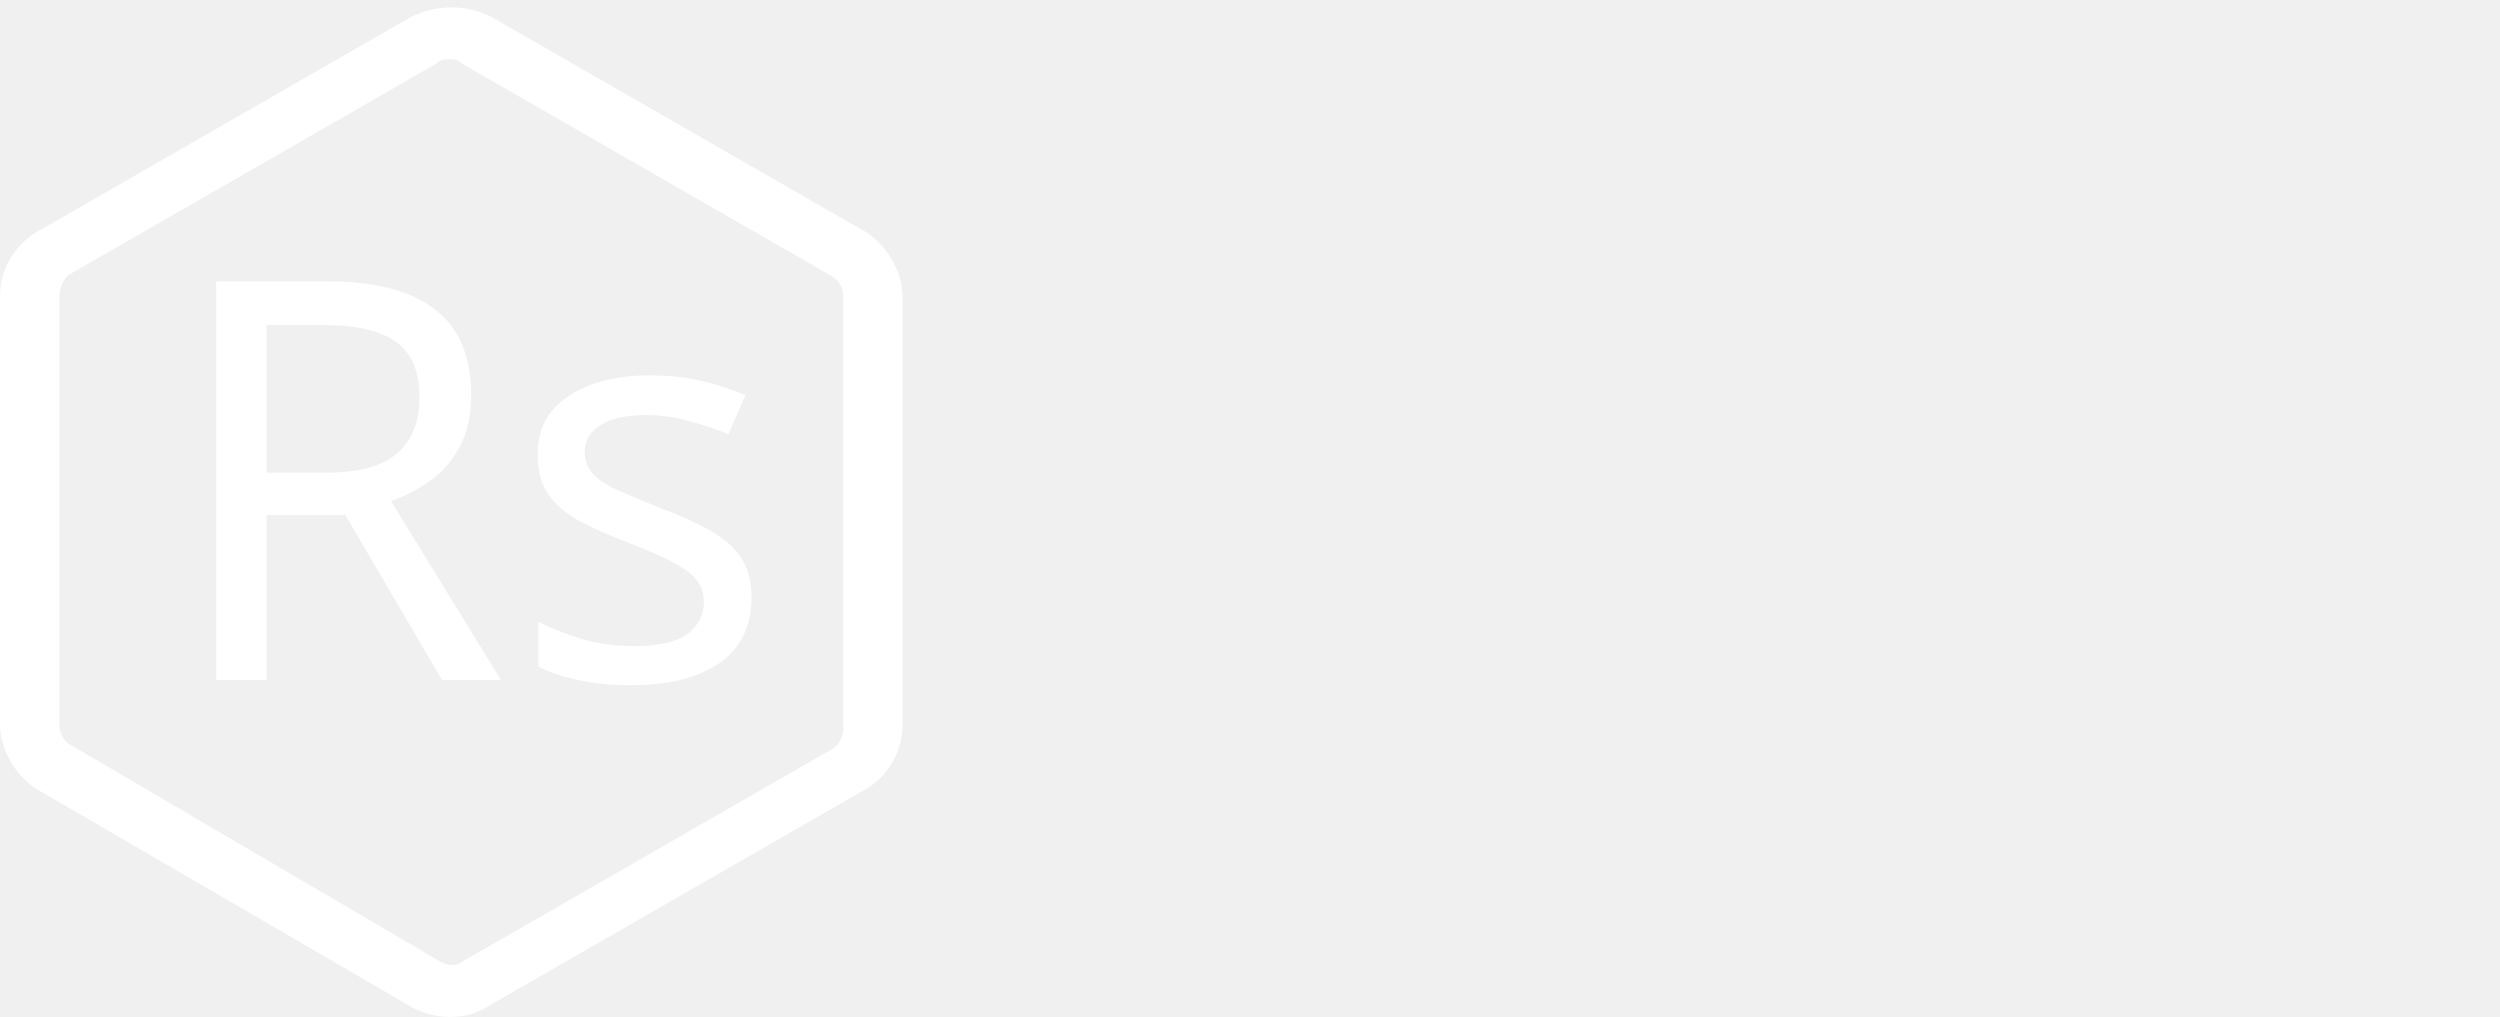
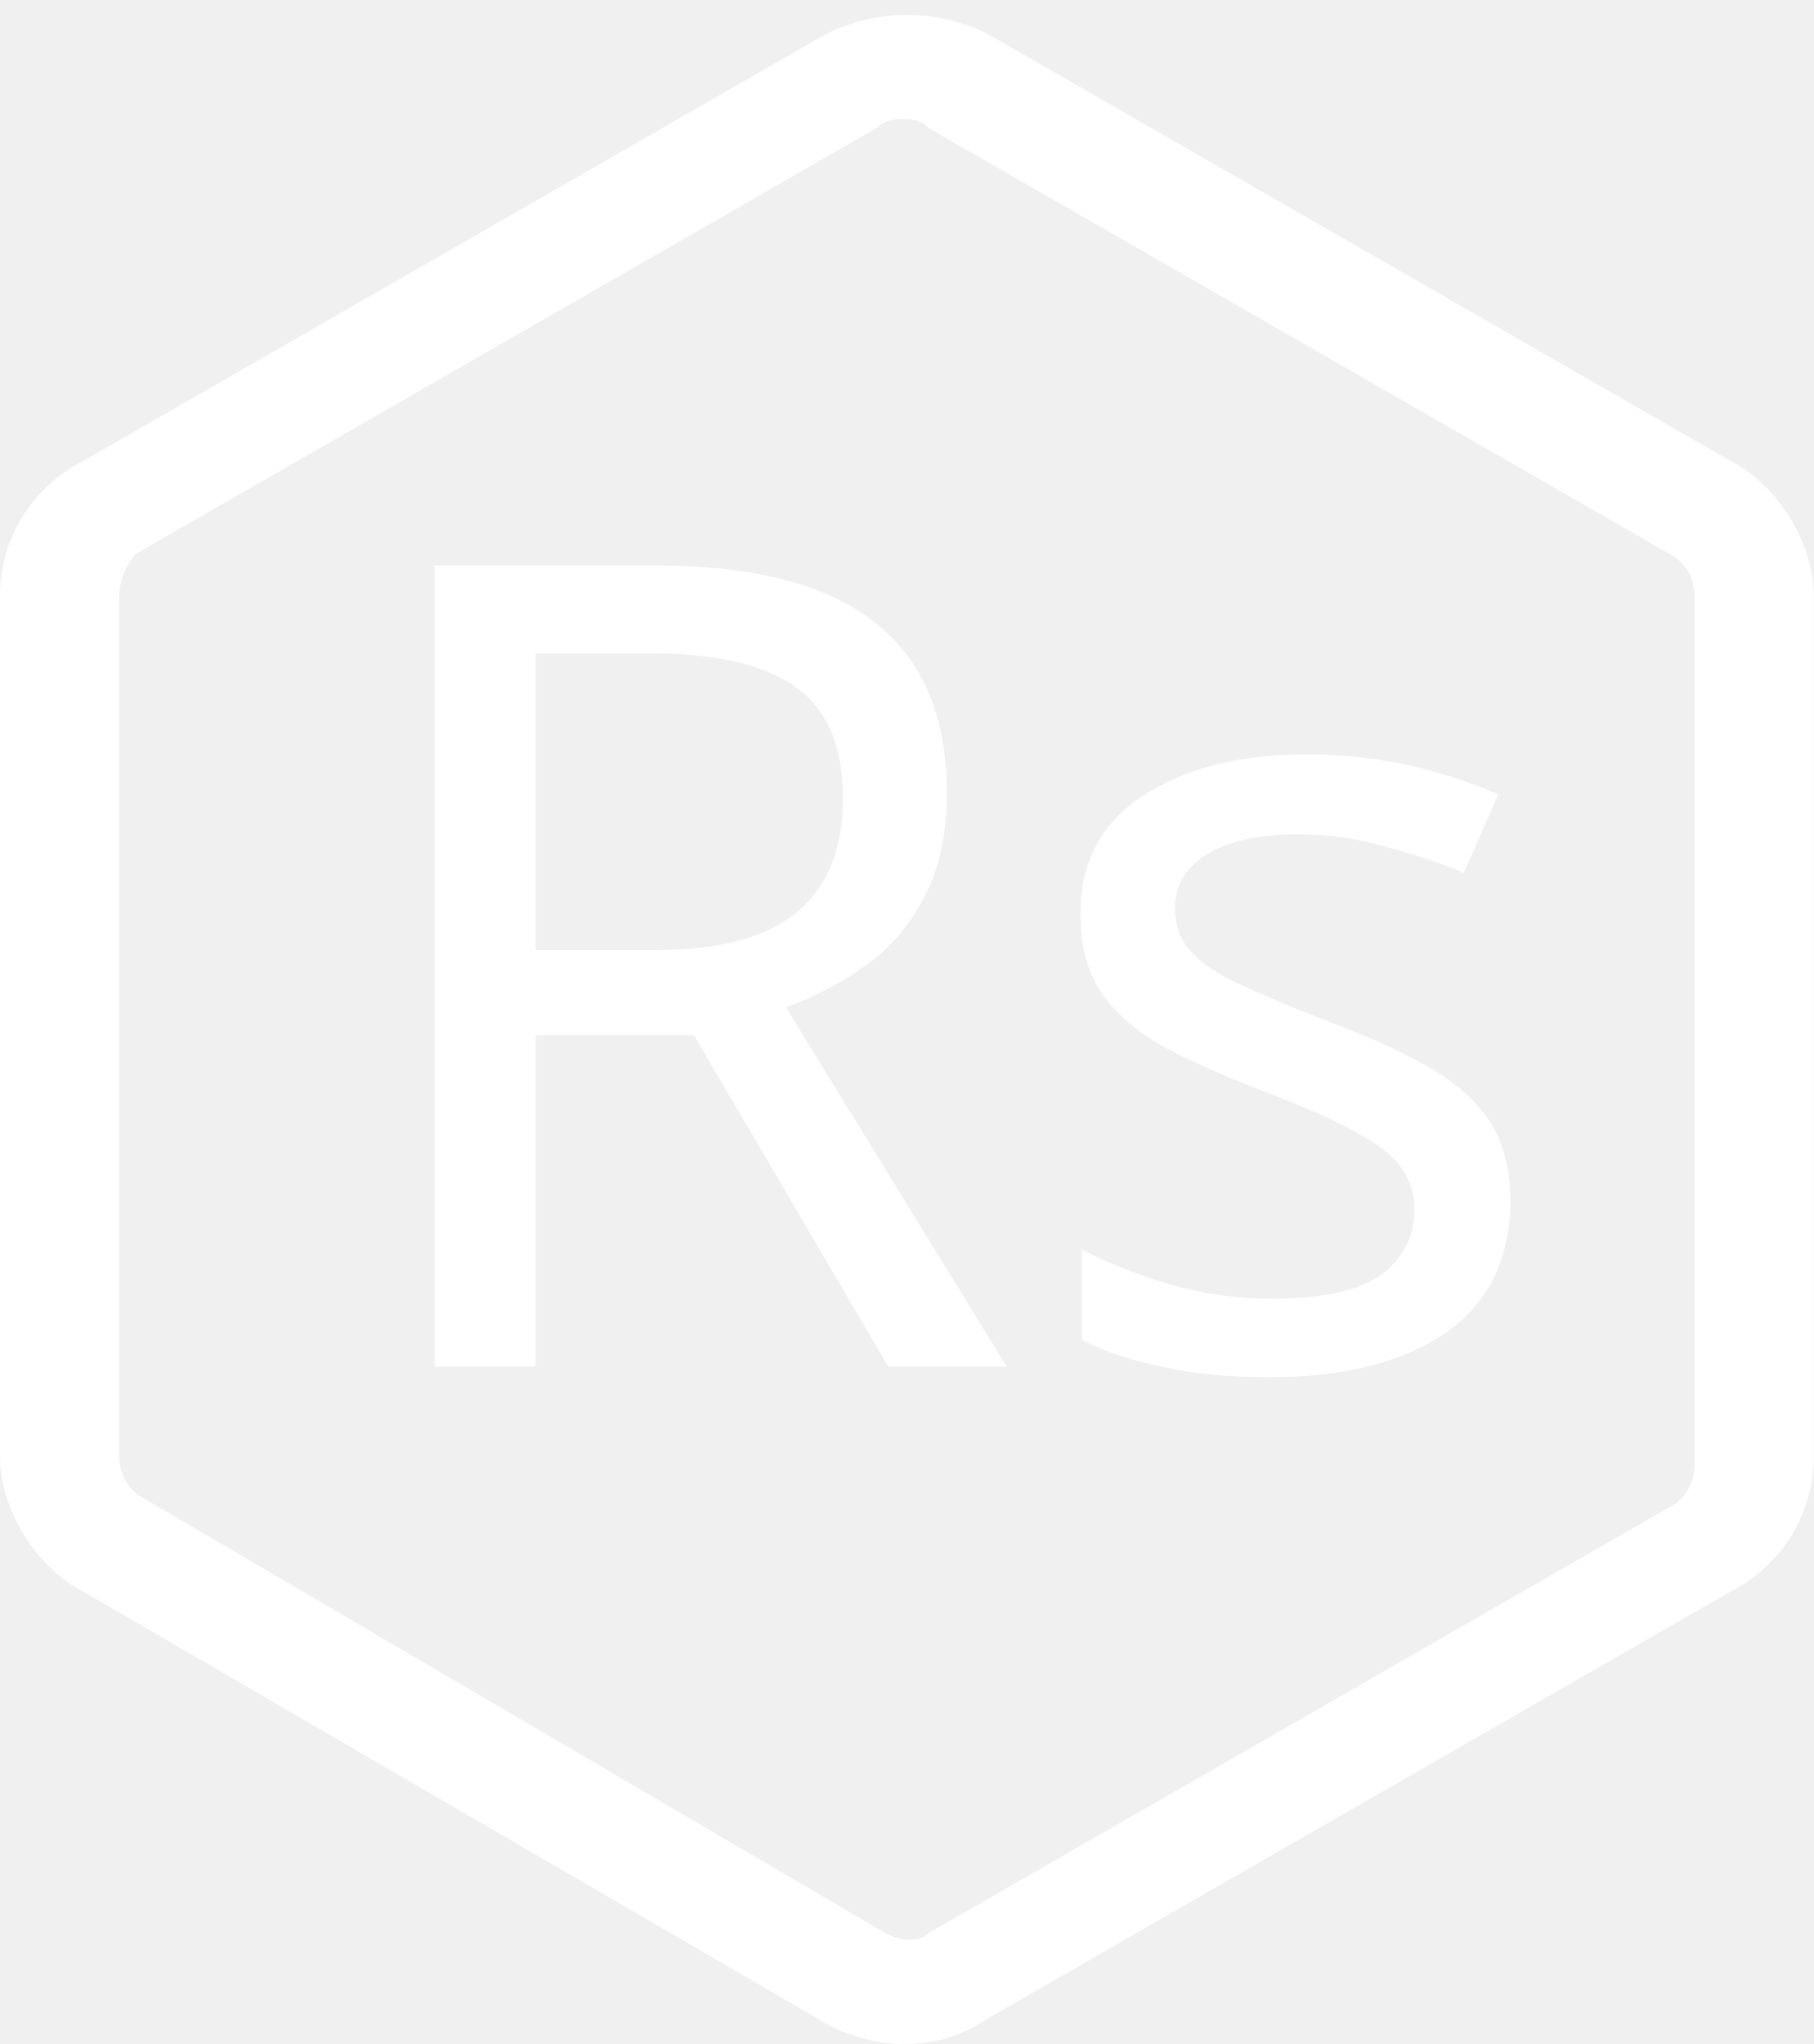
- <svg xmlns="http://www.w3.org/2000/svg" version="1.1" id="Layer_1" x="0px" y="0px" viewBox="0 0 59 24" style="enable-background:new 0 0 59 24;" xml:space="preserve">
+ <svg xmlns="http://www.w3.org/2000/svg" version="1.1" id="Layer_1" x="0px" y="0px" viewBox="0 0 21.3 24" style="enable-background:new 0 0 21.3 24;" xml:space="preserve">
  <style type="text/css">
	.st0{fill:#FFFFFF;}
	.st1{font-family:'Circular-Medium';}
	.st2{font-size:13.178px;}
</style>
  <path class="st0" d="M10.6,24c-0.3,0-0.7-0.1-1-0.3L1,18.7c-0.6-0.3-1-1-1-1.6V7c0-0.7,0.4-1.3,1-1.6l8.7-5v0c0.6-0.3,1.3-0.3,1.9,0  l8.7,5c0.6,0.3,1,1,1,1.6v10.1c0,0.7-0.4,1.3-1,1.6l-8.7,5C11.3,23.9,11,24,10.6,24z M10.6,1.4c-0.1,0-0.2,0-0.3,0.1v0l-8.7,5  C1.5,6.6,1.4,6.8,1.4,7v10.1c0,0.2,0.1,0.4,0.3,0.5l8.7,5.1c0.2,0.1,0.4,0.1,0.5,0l8.7-5c0.2-0.1,0.3-0.3,0.3-0.5V7  c0-0.2-0.1-0.4-0.3-0.5l-8.7-5C10.8,1.4,10.7,1.4,10.6,1.4z" />
  <text transform="matrix(1 0 0 1 3.8218 16.0459)" class="st0 st1 st2">Rs</text>
</svg>
